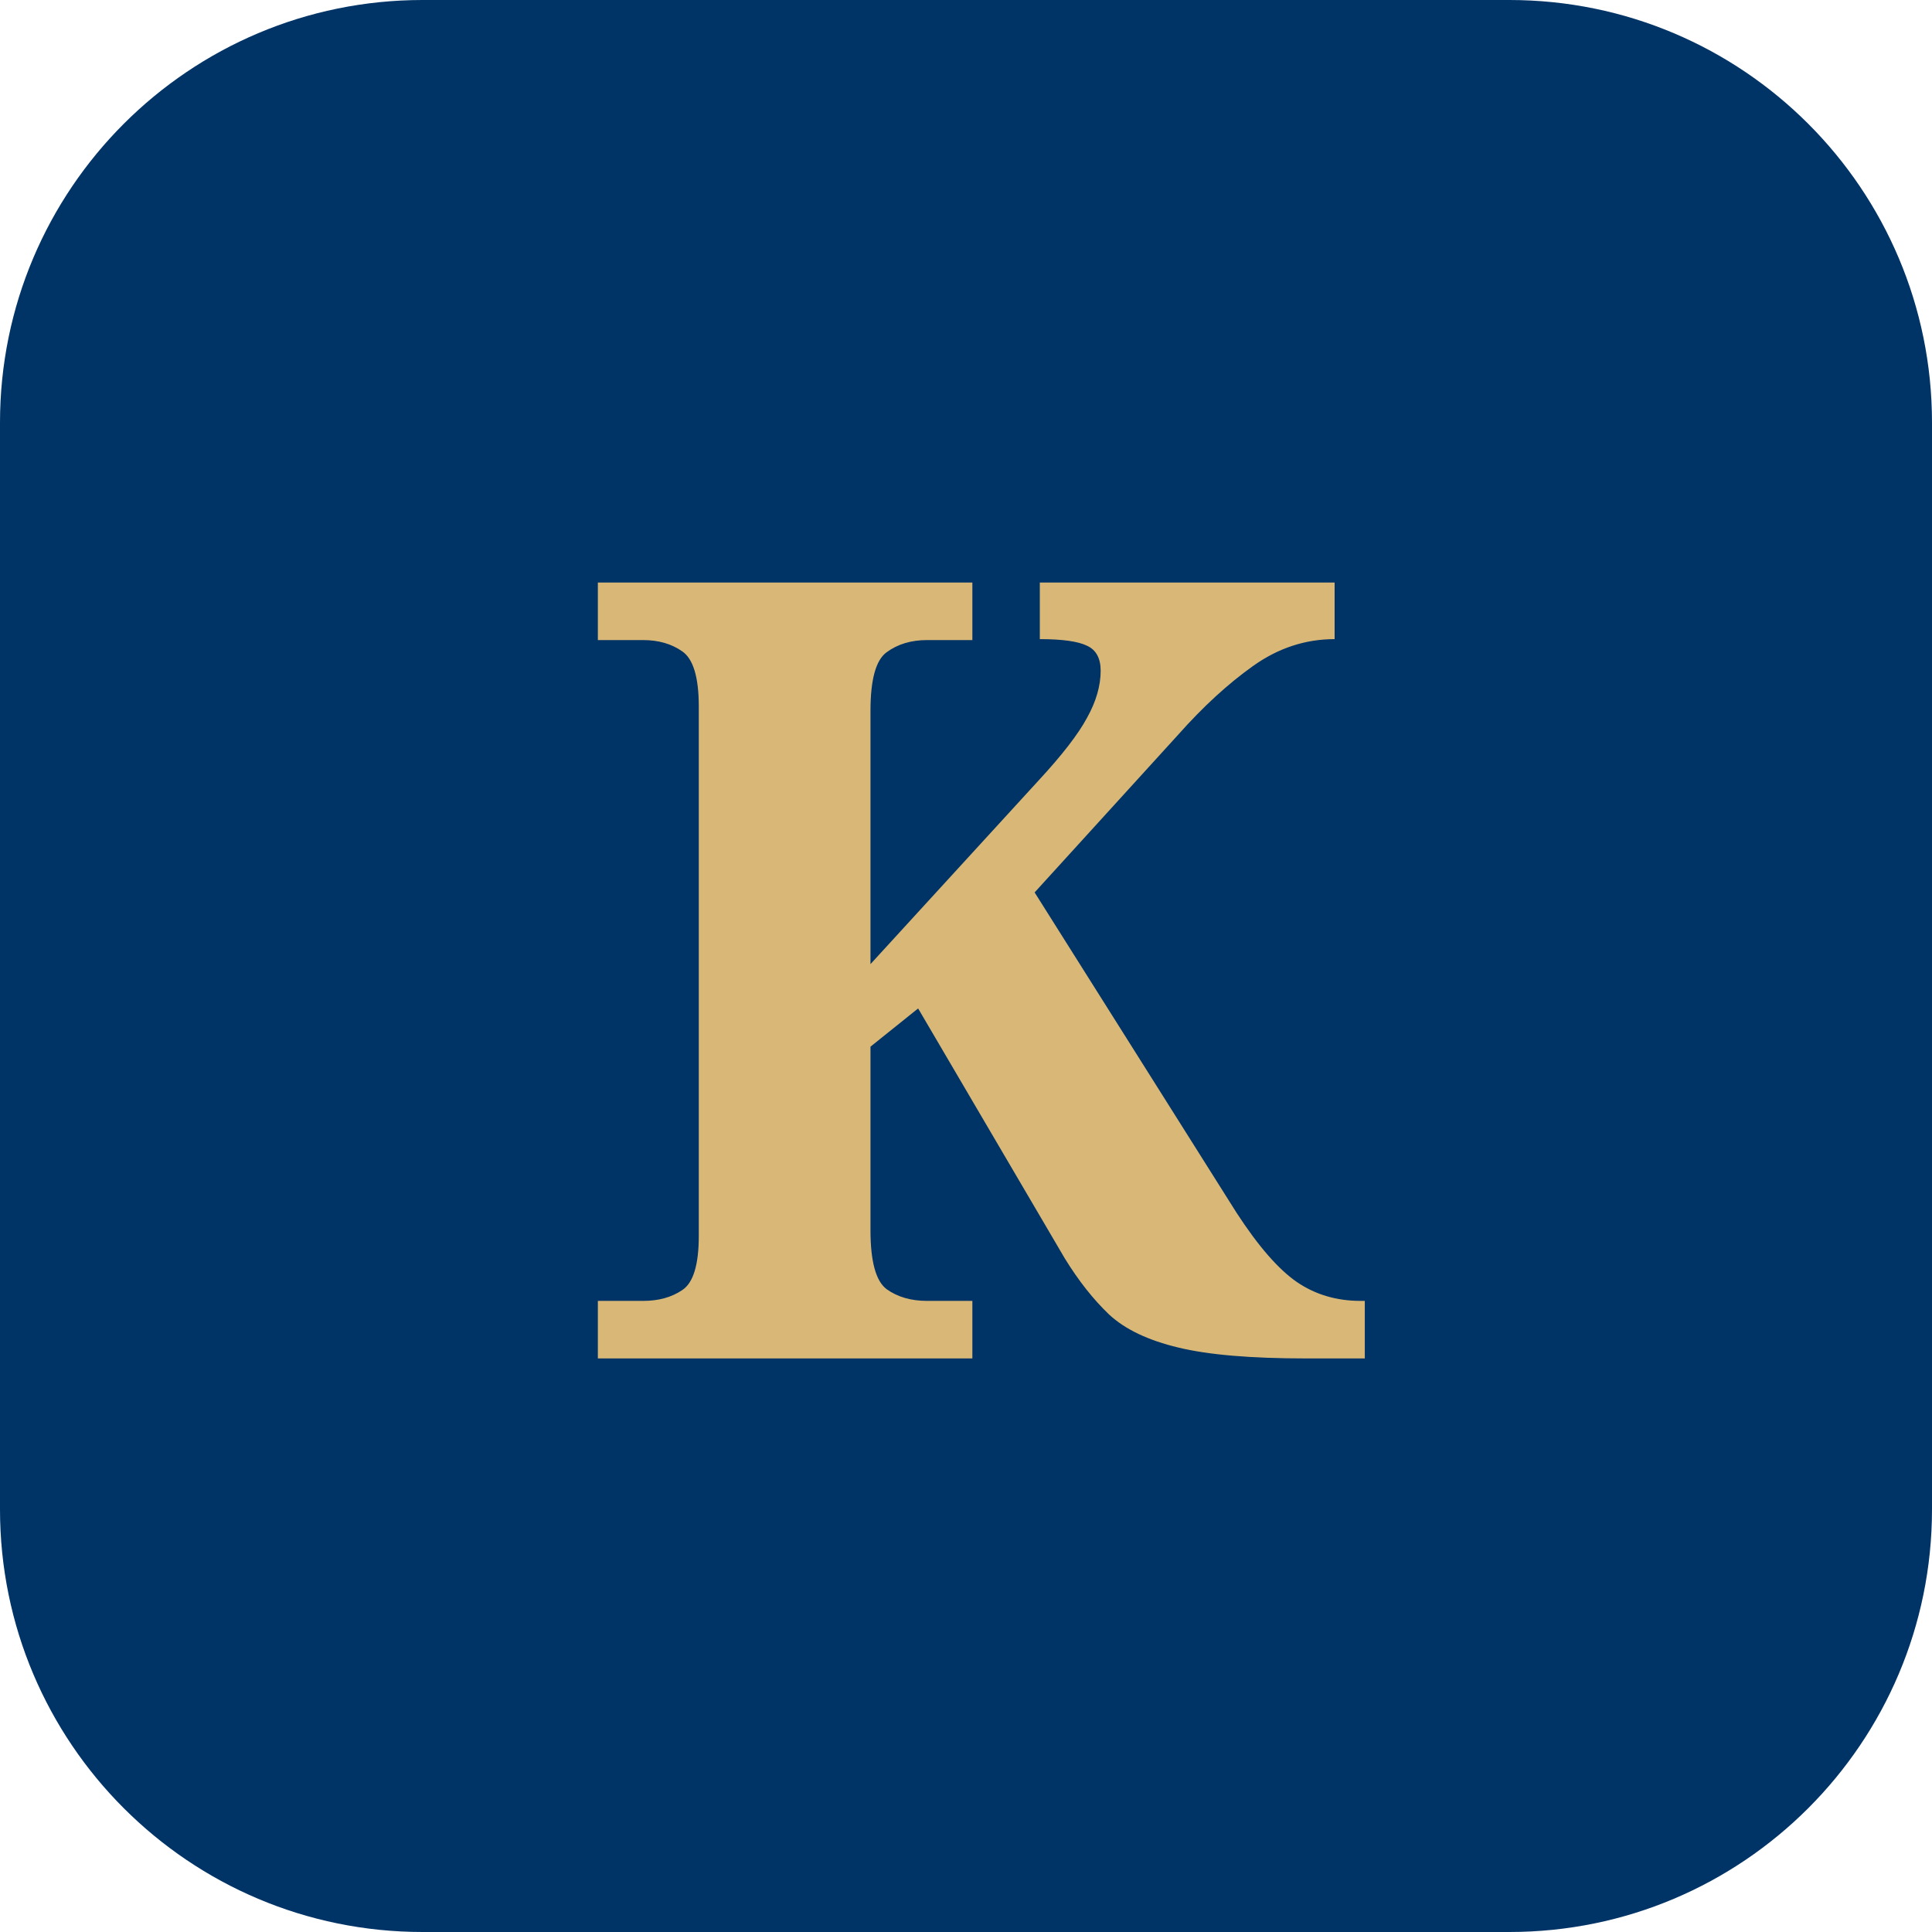
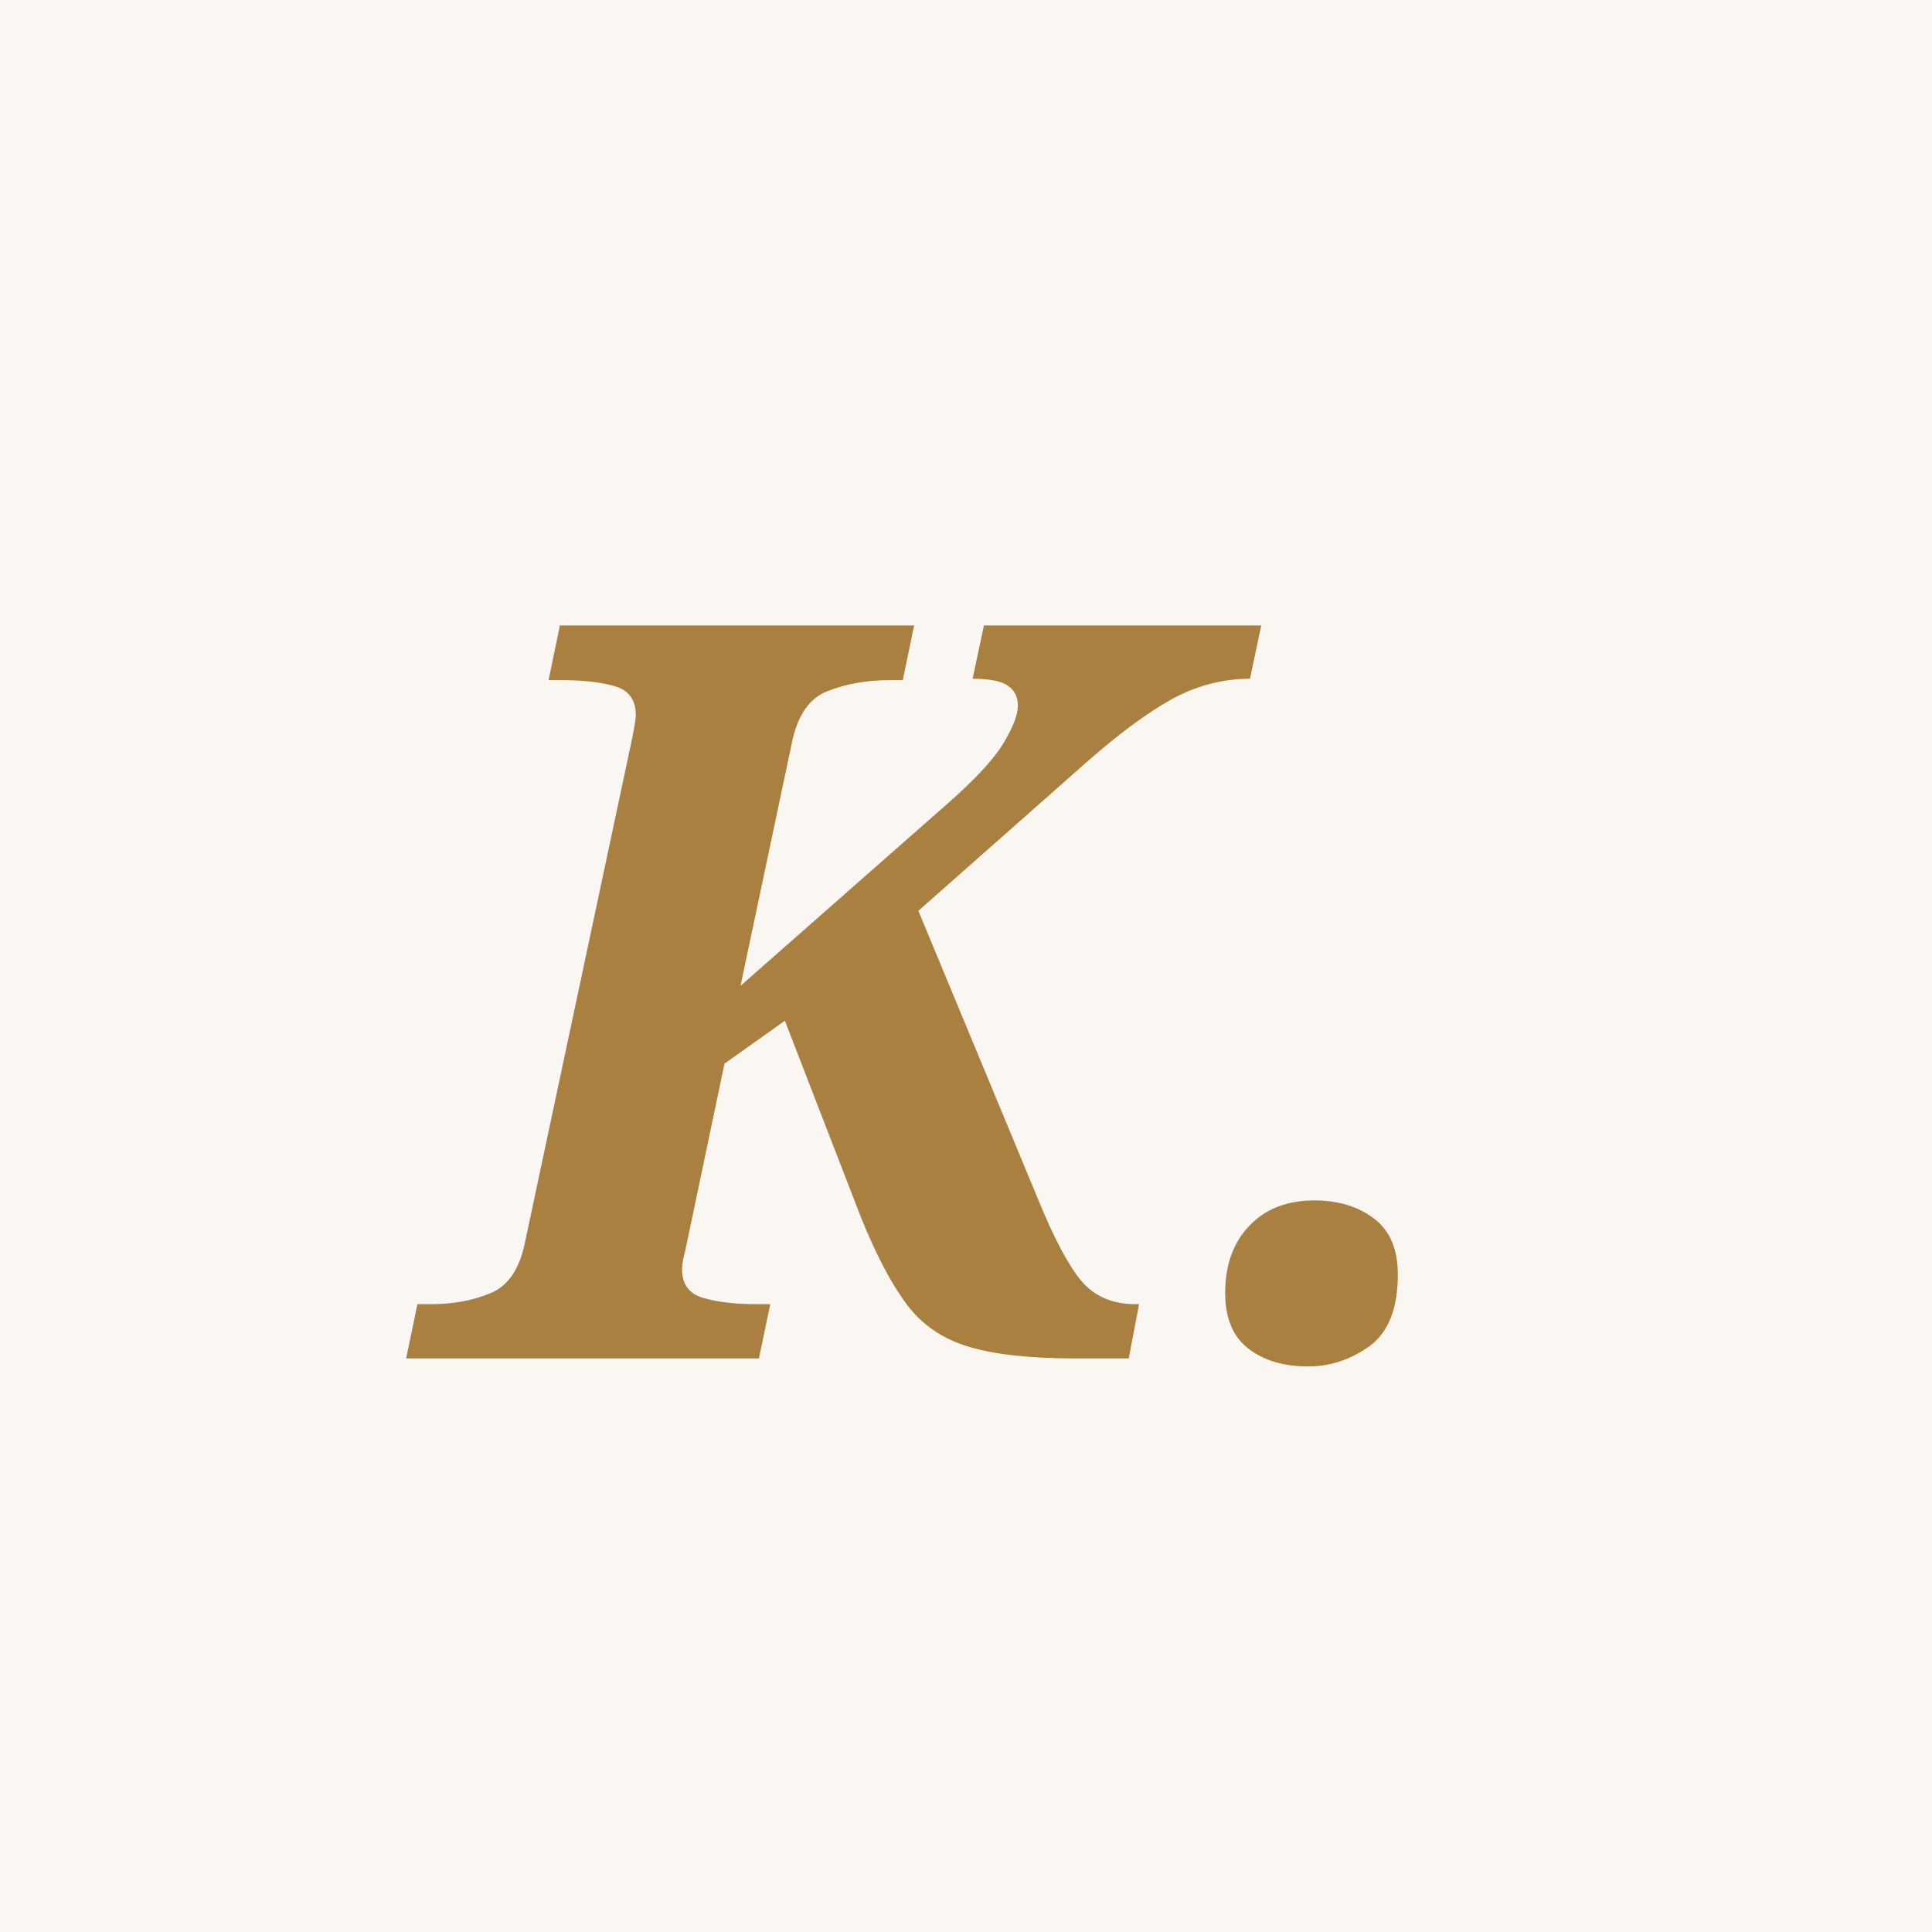
<svg xmlns="http://www.w3.org/2000/svg" viewBox="0 0 64 64">
-   <rect width="64" height="64" rx="14" fill="#003366" />
-   <text x="32" y="45" font-family="Georgia, 'Playfair Display', serif" font-size="36" font-weight="700" fill="#d9b877" text-anchor="middle">K</text>
+   <rect width="64" height="64" fill="#faf7f2" />
+   <text x="32" y="45" font-family="Georgia, 'Playfair Display', serif" font-style="italic" font-size="34" font-weight="600" fill="#a9803f" text-anchor="middle">K.</text>
</svg>
